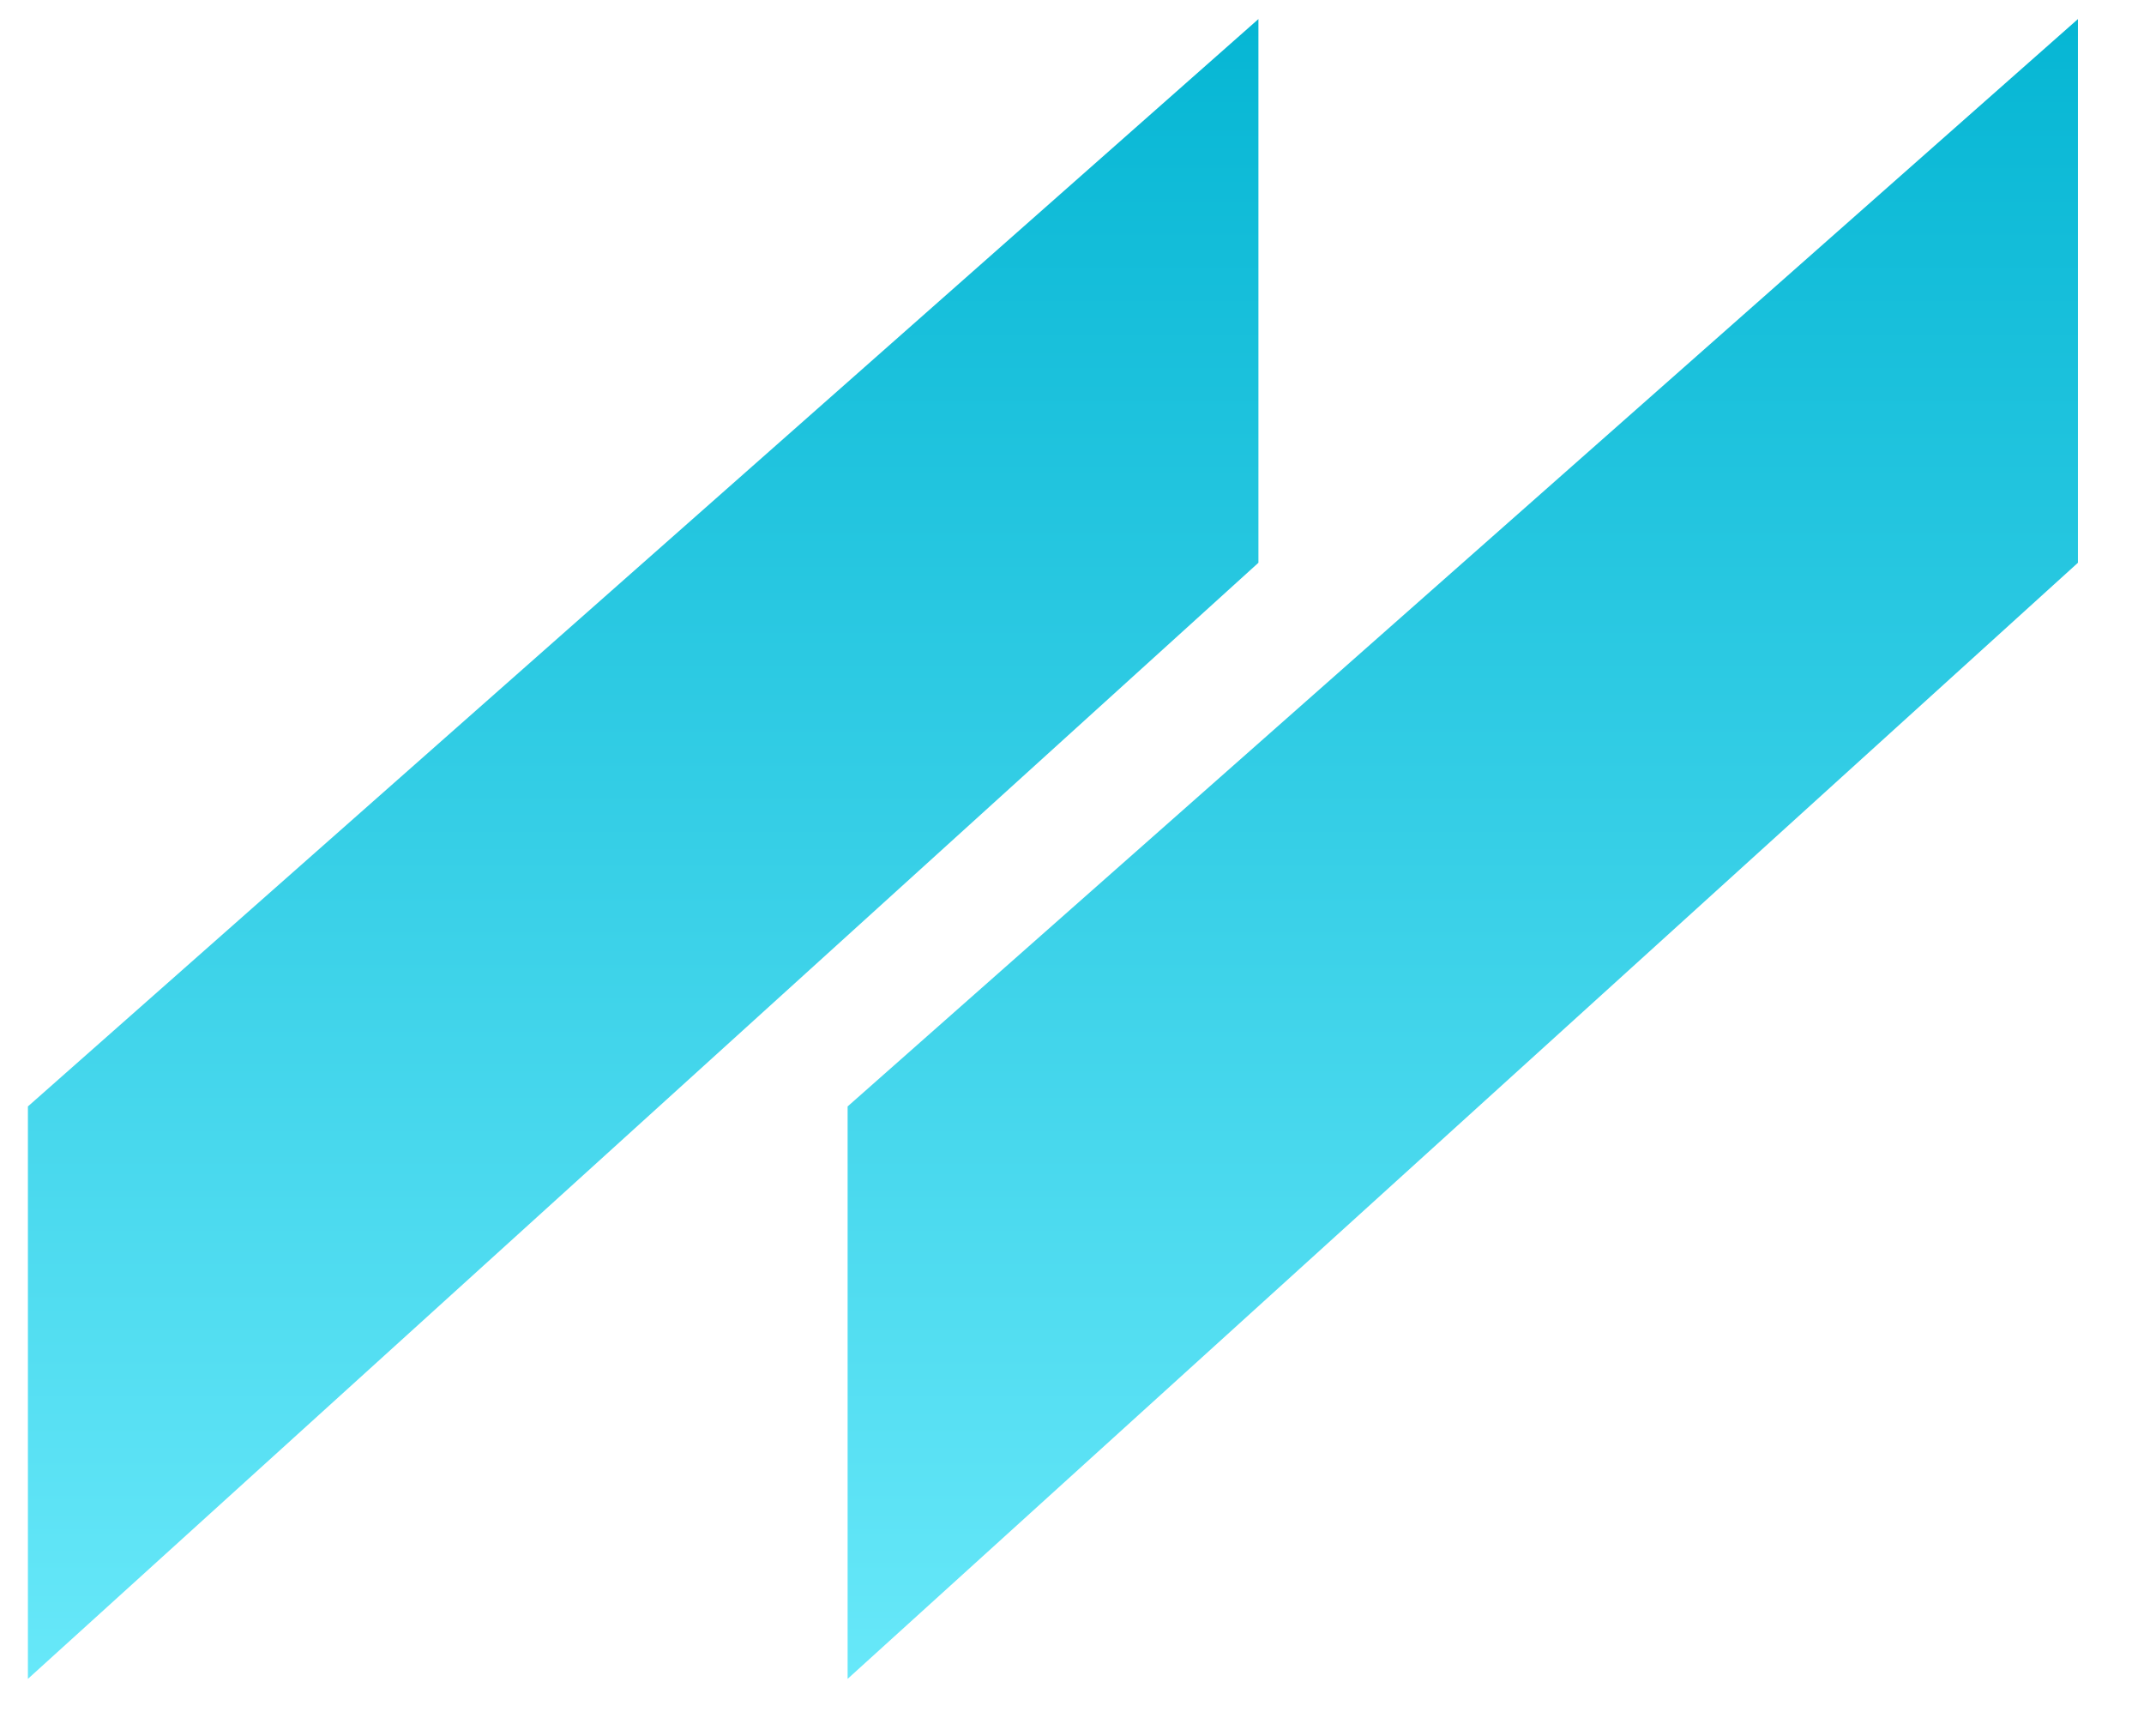
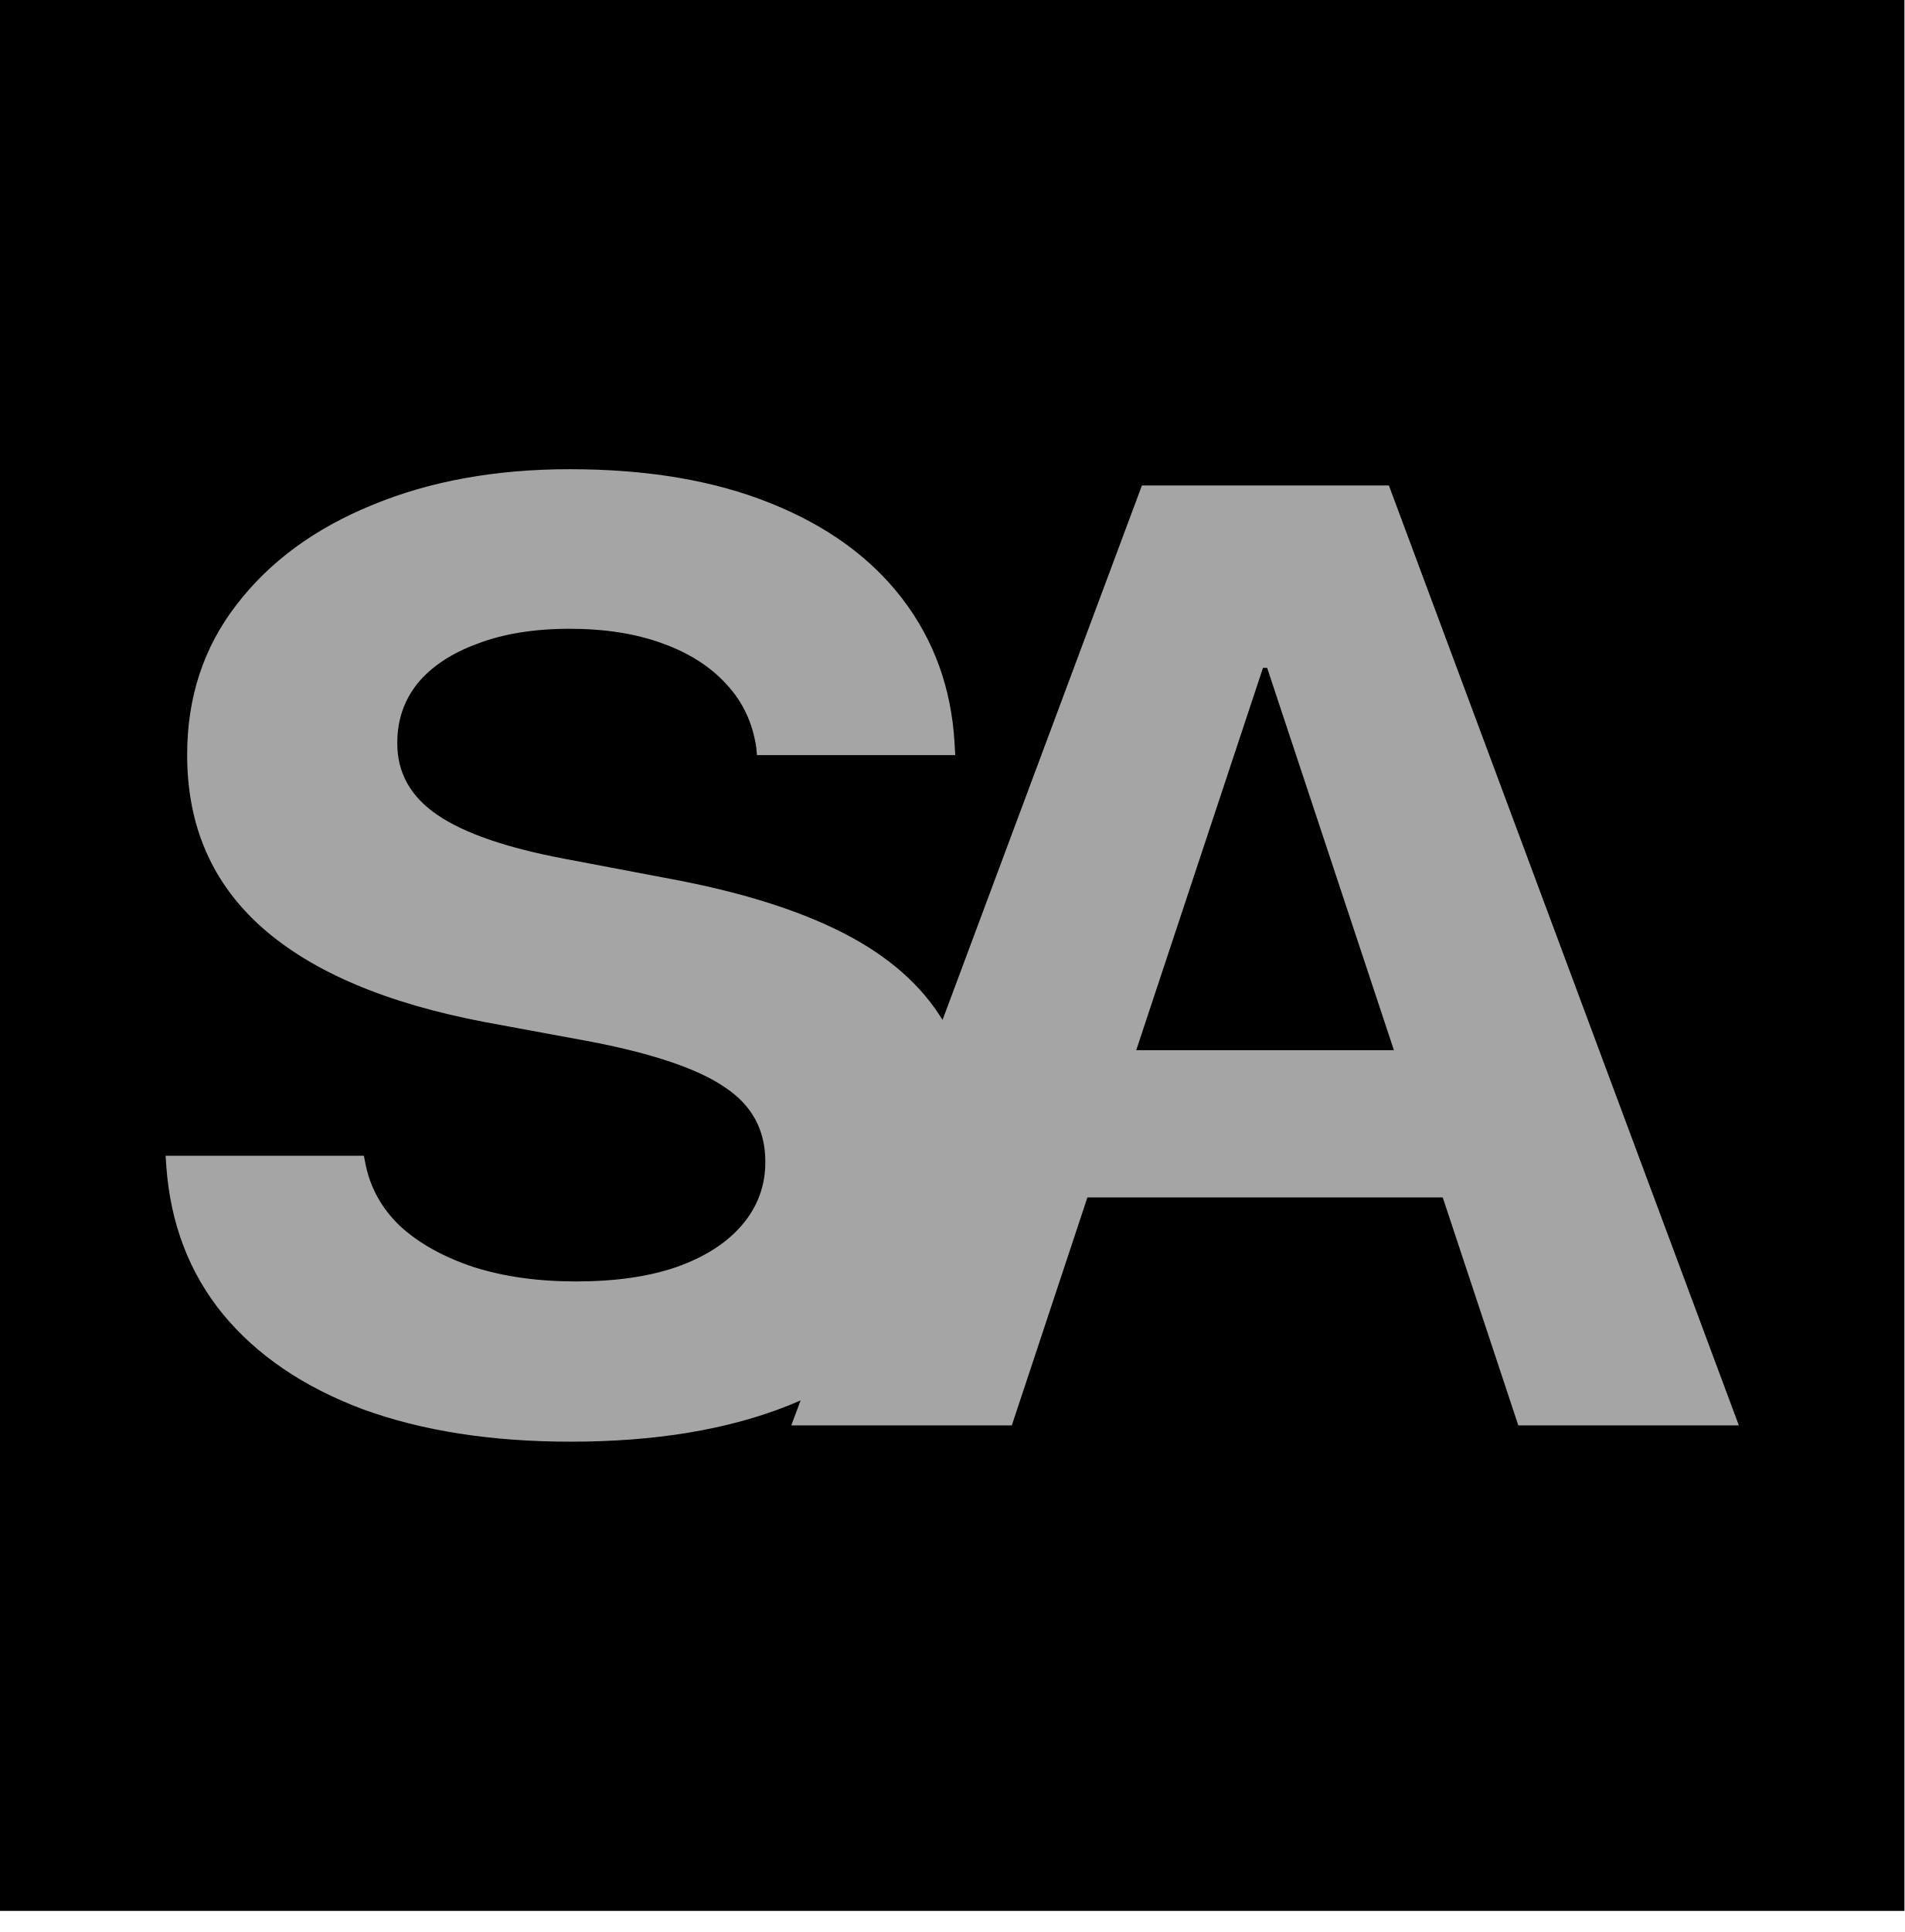
- <svg xmlns="http://www.w3.org/2000/svg" xmlns:xlink="http://www.w3.org/1999/xlink" version="1.1" preserveAspectRatio="xMidYMid meet" viewBox="344.564 330.278 111.737 91.218" width="53.87" height="43.61">
-   <defs>
-     <path d="M453.3 331.28L453.3 359.85L388.64 418.5L388.64 388.42L453.3 331.28Z" id="aFZf6T5ED" />
-     <linearGradient id="gradientb2ThqnP5Op" gradientUnits="userSpaceOnUse" x1="420.97" y1="331.28" x2="420.97" y2="418.5">
-       <stop style="stop-color: #06b6d4;stop-opacity: 1" offset="0%" />
-       <stop style="stop-color: #67e8f9;stop-opacity: 1" offset="100%" />
-     </linearGradient>
-     <path d="M410.23 331.28L410.23 359.85L345.56 418.5L345.56 388.42L410.23 331.28Z" id="a9fehgwfM" />
-     <linearGradient id="gradientk1wNV9Ostb" gradientUnits="userSpaceOnUse" x1="377.89" y1="331.28" x2="377.89" y2="418.5">
-       <stop style="stop-color: #06b6d4;stop-opacity: 1" offset="0%" />
-       <stop style="stop-color: #67e8f9;stop-opacity: 1" offset="100%" />
-     </linearGradient>
-   </defs>
-   <g>
-     <g>
-       <use xlink:href="#aFZf6T5ED" opacity="1" fill="url(#gradientb2ThqnP5Op)" />
-     </g>
-     <g>
-       <use xlink:href="#a9fehgwfM" opacity="1" fill="url(#gradientk1wNV9Ostb)" />
-     </g>
-   </g>
+ <svg xmlns="http://www.w3.org/2000/svg" width="69" height="70" viewBox="0 0 69 70" fill="none">
+   <rect width="69" height="69.235" fill="black" />
+   <path d="M20.67 52.235C17.797 52.235 15.284 51.842 13.133 51.055C10.999 50.253 9.319 49.112 8.092 47.633C6.865 46.139 6.176 44.345 6.025 42.252L6 41.875H13.184L13.234 42.134C13.402 43.015 13.822 43.779 14.495 44.423C15.184 45.053 16.074 45.548 17.166 45.91C18.259 46.257 19.494 46.429 20.872 46.429C22.283 46.429 23.493 46.257 24.502 45.91C25.527 45.548 26.316 45.045 26.871 44.4C27.442 43.739 27.728 42.976 27.728 42.111V42.087C27.728 40.938 27.241 40.042 26.266 39.397C25.308 38.736 23.695 38.185 21.427 37.745L17.595 37.037C14.016 36.36 11.319 35.219 9.504 33.615C7.689 32.01 6.781 29.925 6.781 27.36V27.337C6.781 25.26 7.378 23.451 8.571 21.909C9.764 20.351 11.403 19.148 13.486 18.298C15.57 17.433 17.956 17 20.645 17C23.451 17 25.871 17.409 27.904 18.227C29.955 19.045 31.551 20.202 32.694 21.696C33.836 23.191 34.467 24.93 34.584 26.912L34.609 27.36H27.426L27.4 27.077C27.266 26.18 26.905 25.418 26.316 24.788C25.728 24.143 24.947 23.647 23.972 23.301C23.014 22.955 21.905 22.782 20.645 22.782C19.351 22.782 18.234 22.963 17.293 23.325C16.352 23.671 15.629 24.151 15.125 24.765C14.637 25.378 14.394 26.094 14.394 26.912V26.936C14.394 28.006 14.881 28.871 15.856 29.532C16.83 30.193 18.36 30.72 20.443 31.113L24.3 31.845C26.837 32.317 28.921 32.97 30.551 33.803C32.181 34.637 33.383 35.691 34.156 36.966C34.946 38.224 35.34 39.743 35.34 41.521V41.544C35.34 43.731 34.752 45.627 33.576 47.232C32.416 48.821 30.736 50.056 28.535 50.937C26.35 51.803 23.729 52.235 20.67 52.235ZM28.669 51.645L41.373 17.59H48.078V24.198H45.759L36.659 51.645H28.669ZM35.5 43.385L37.365 38.051H54.329L56.194 43.385H35.5ZM55.01 51.645L45.91 24.198V17.59H50.321L63 51.645H55.01Z" fill="#A5A5A5" />
</svg>
